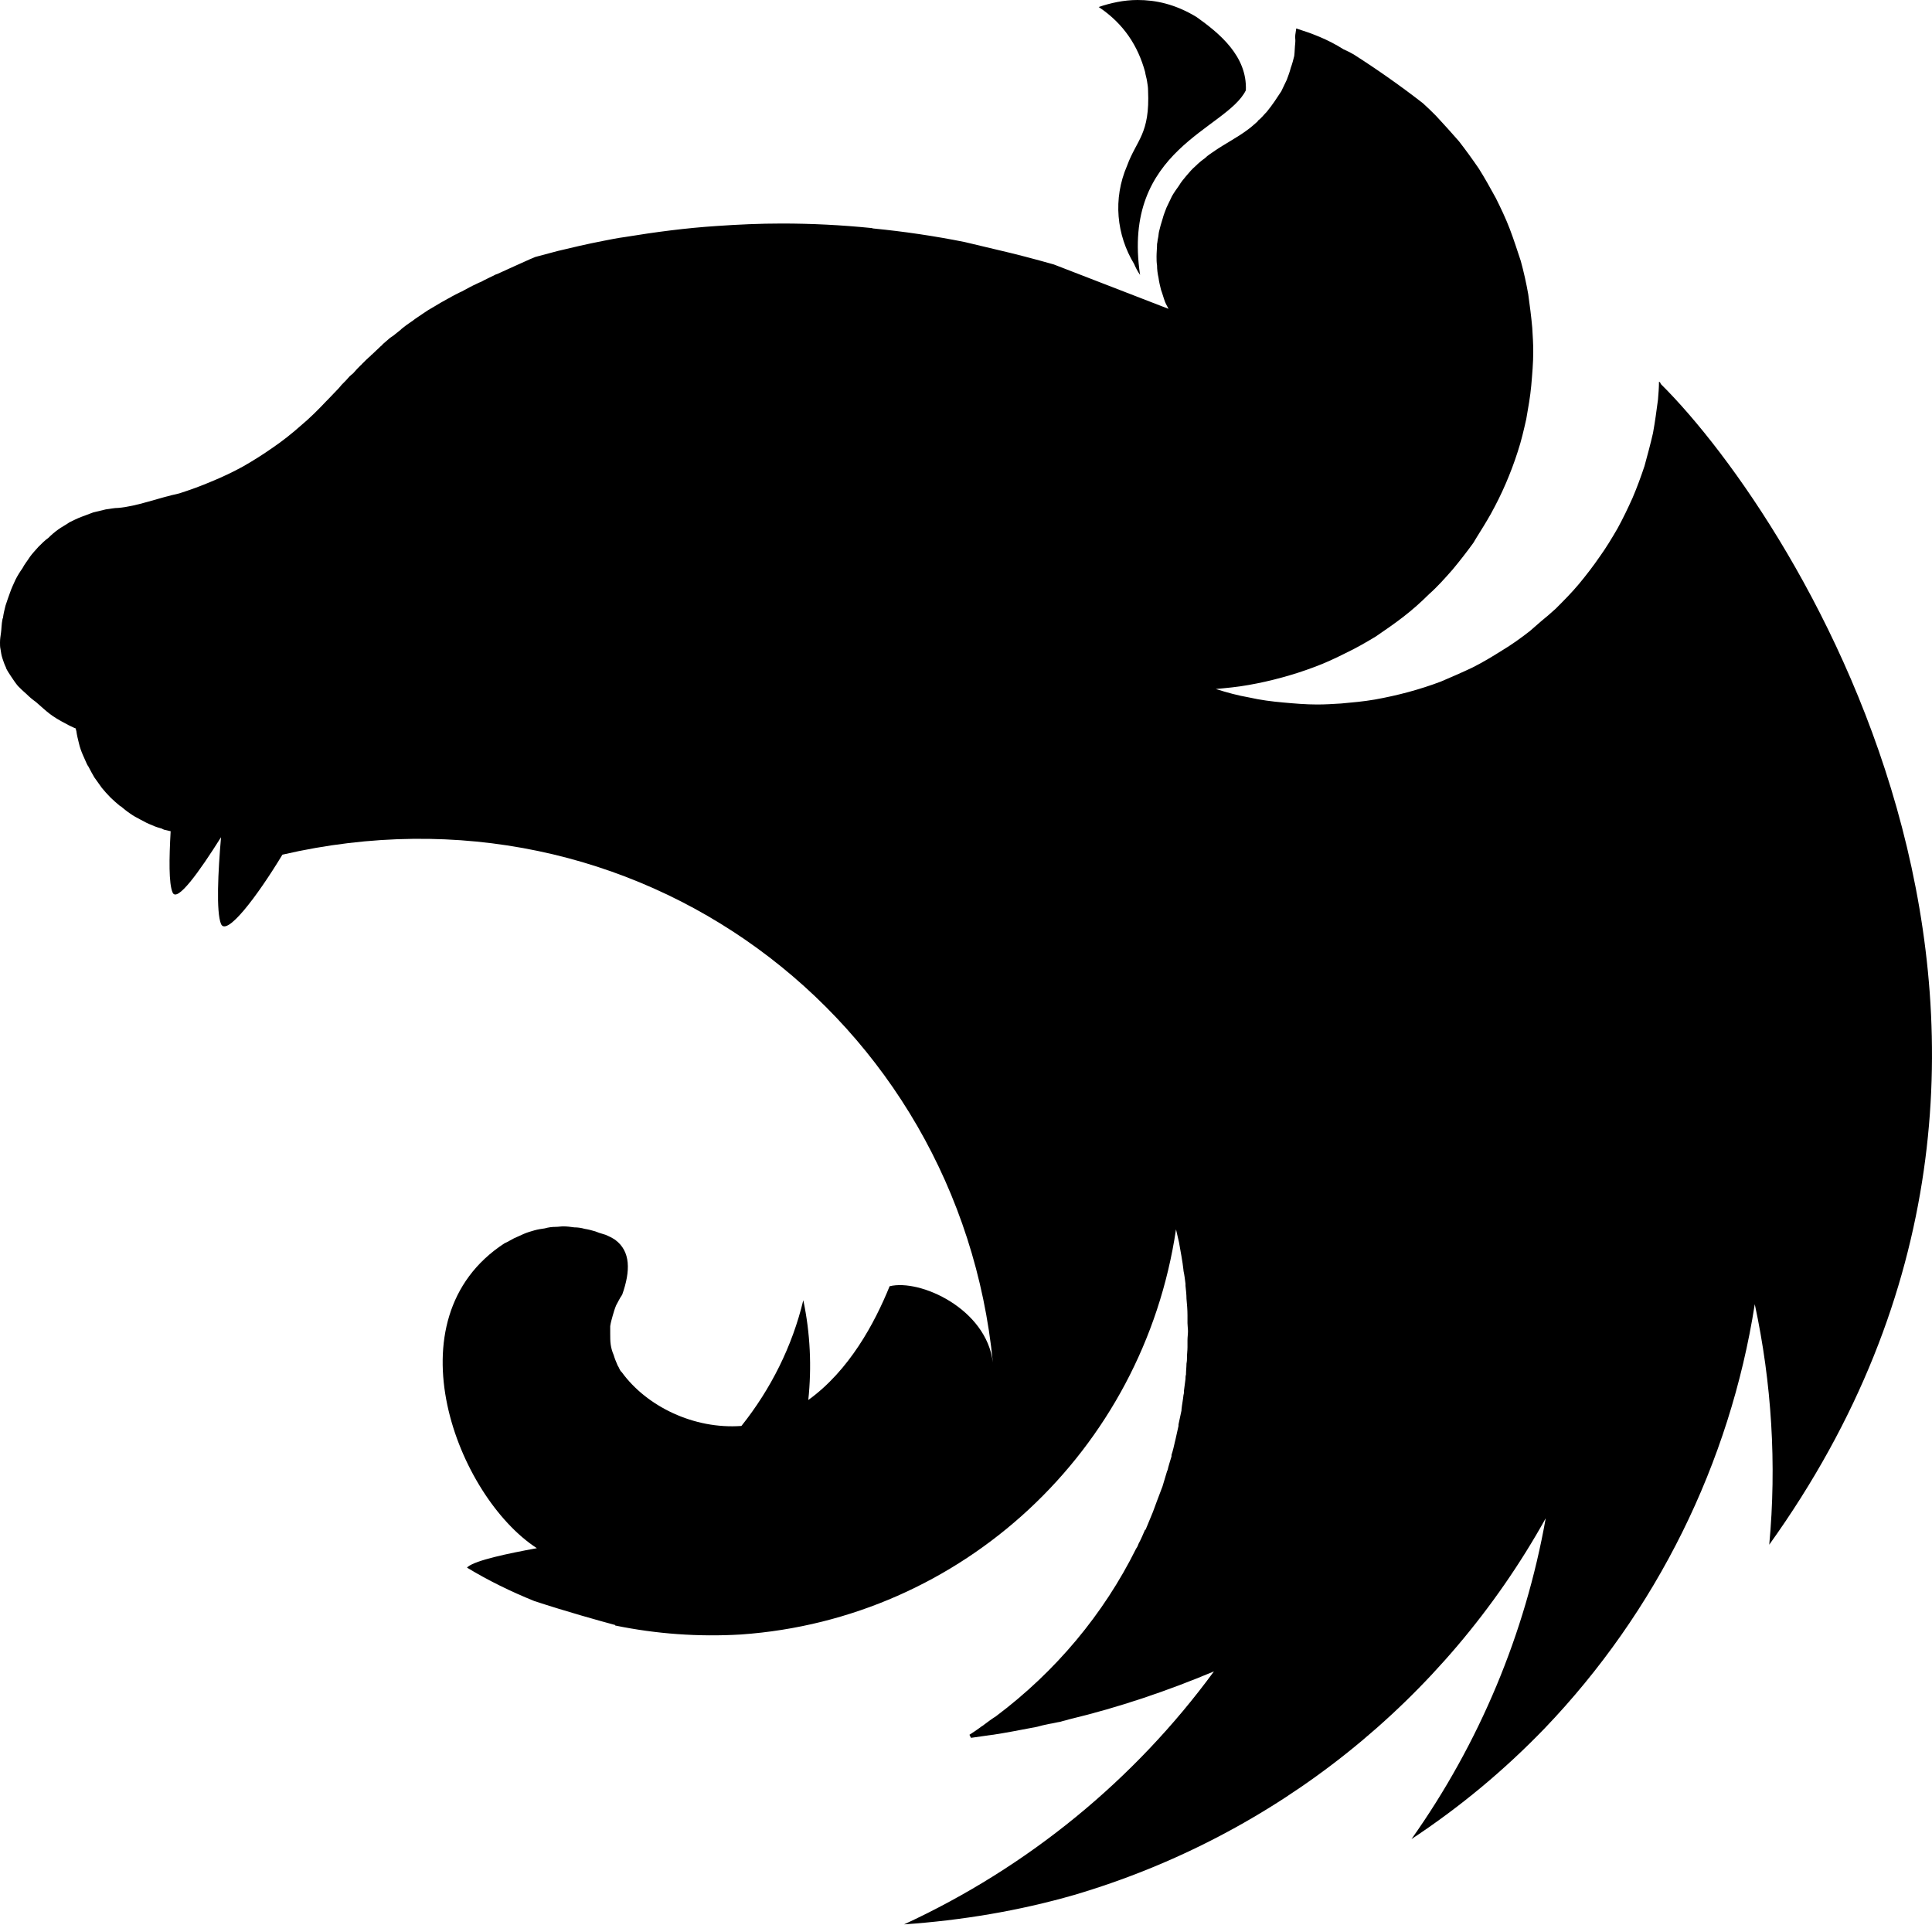
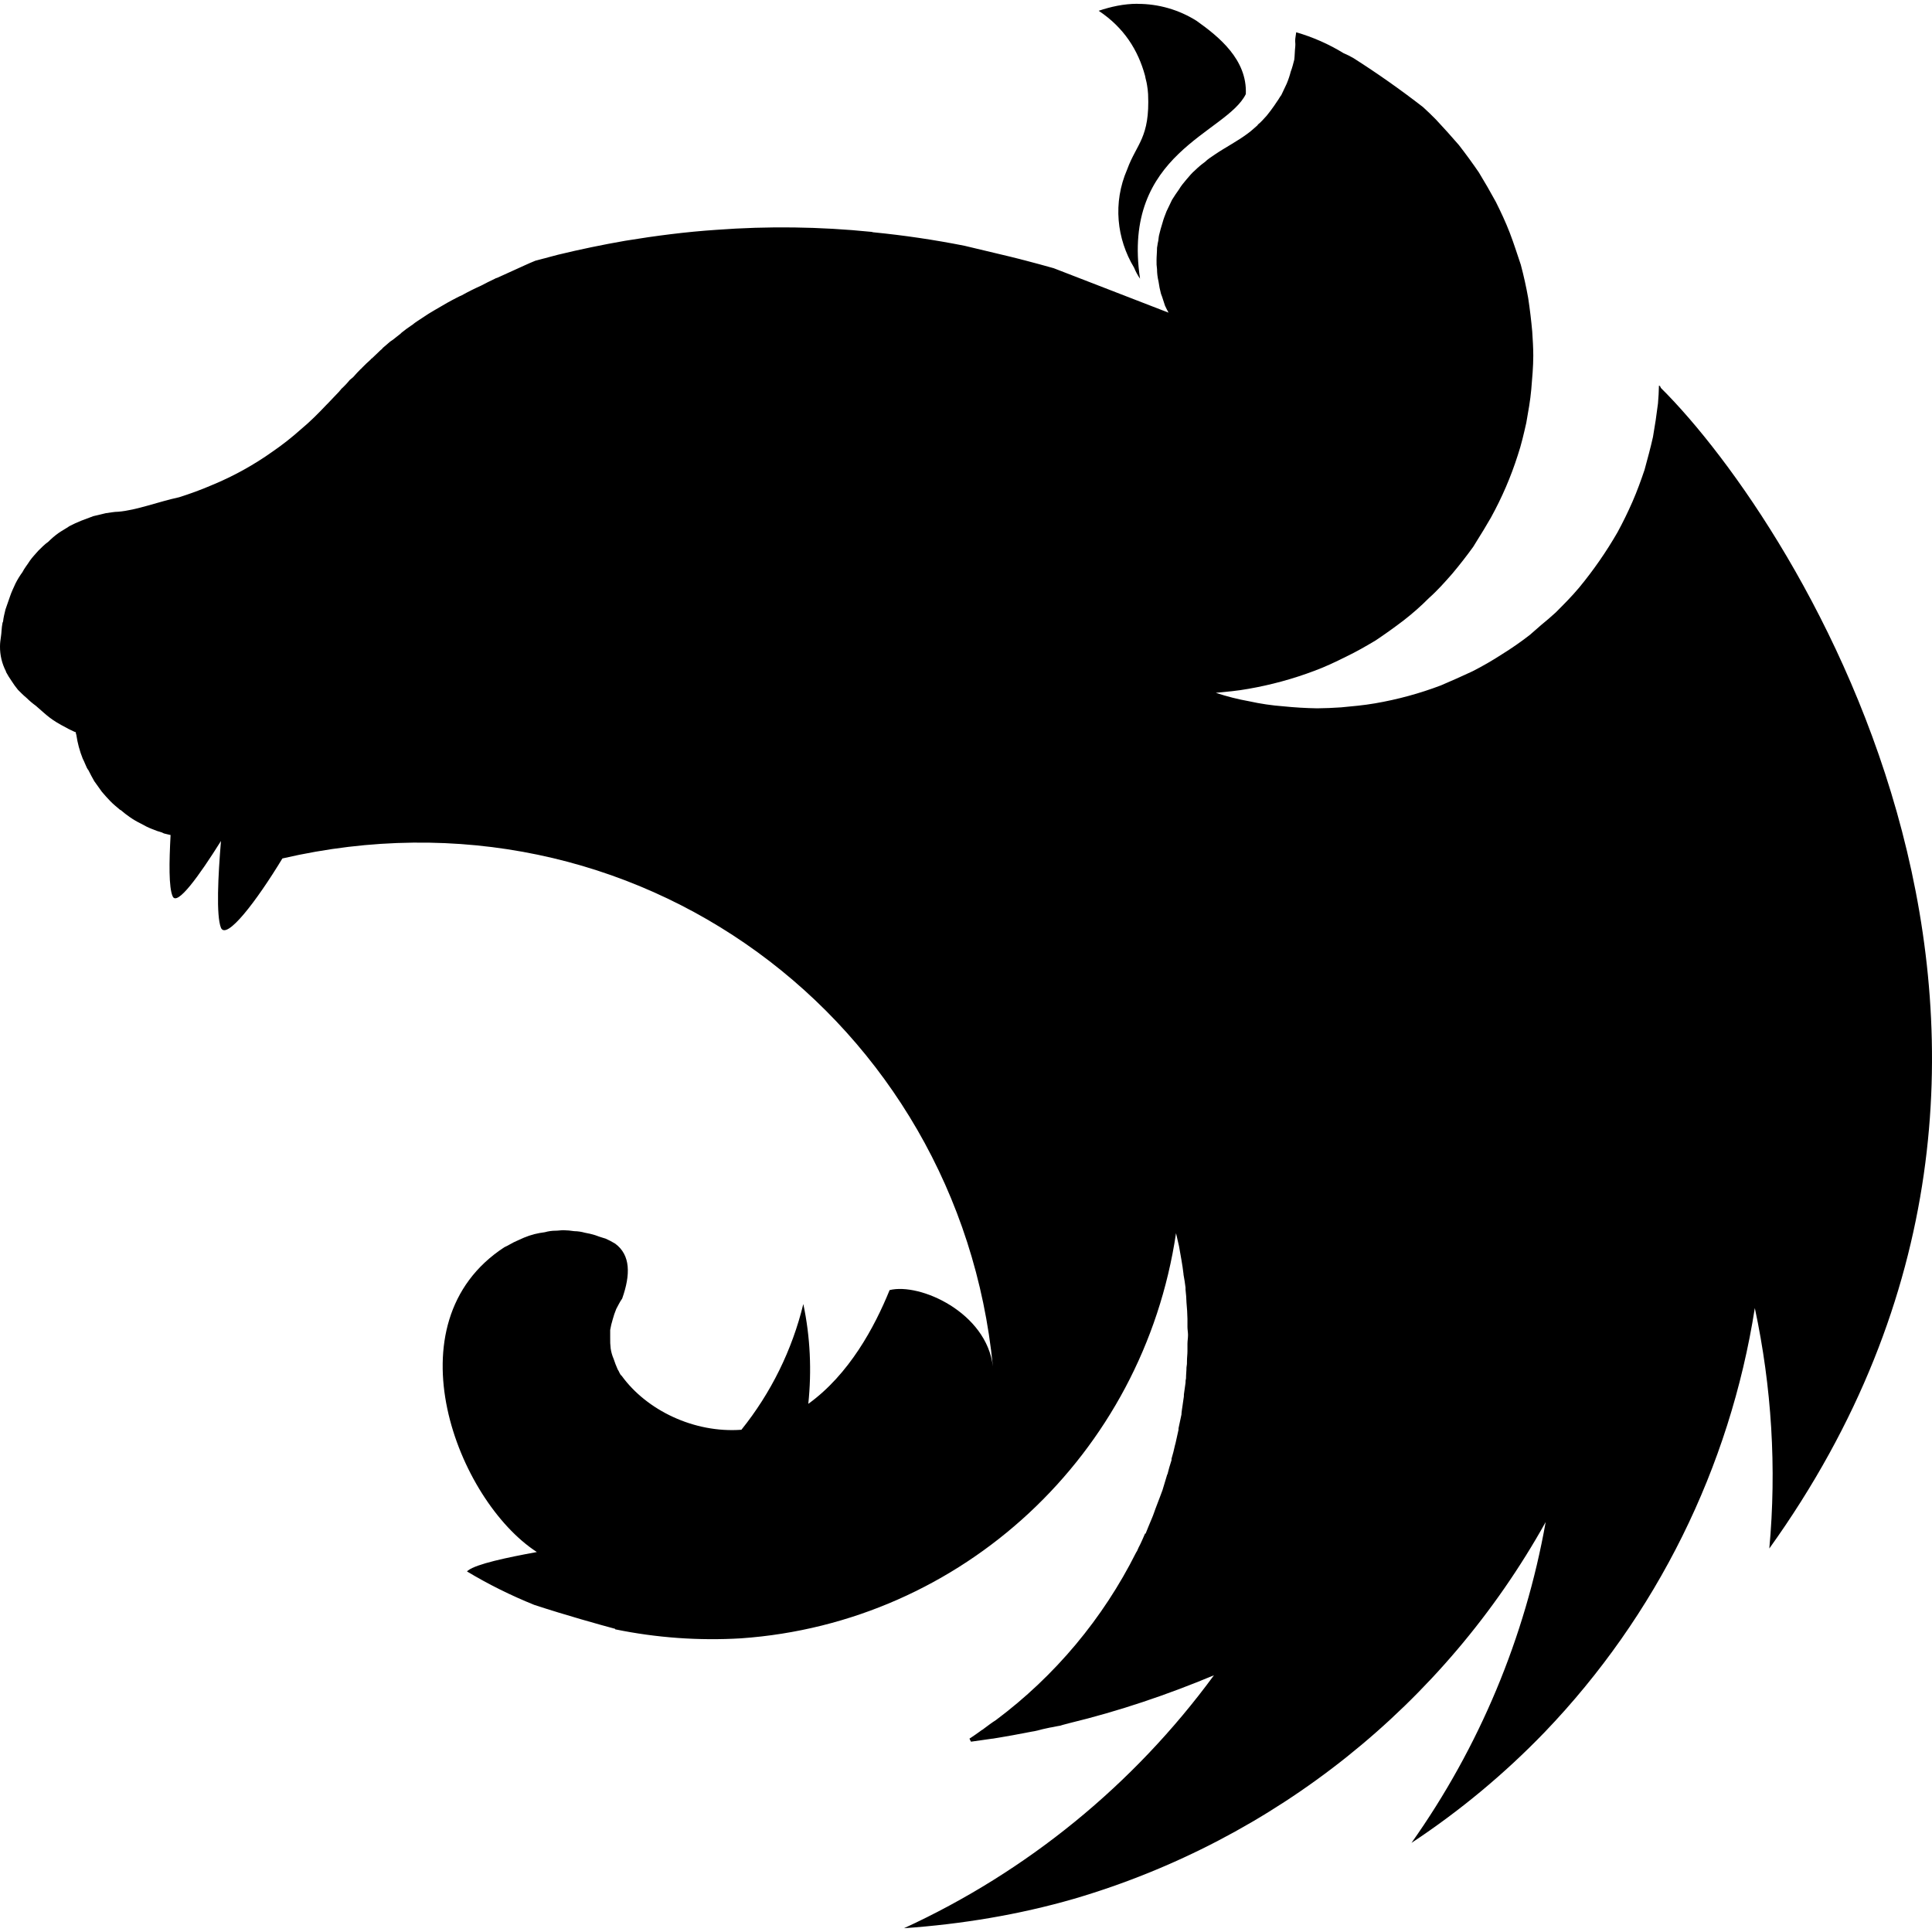
- <svg xmlns="http://www.w3.org/2000/svg" width="100%" height="100%" viewBox="0 0 256 255" version="1.1" xml:space="preserve" style="fill-rule:evenodd;clip-rule:evenodd;stroke-linejoin:round;stroke-miterlimit:2;">
-   <path d="M150.736,0C148.885,0 147.166,0.397 145.579,0.926C148.951,3.173 150.802,6.148 151.727,9.52C151.794,9.983 151.926,10.314 151.992,10.776C152.058,11.173 152.124,11.57 152.124,11.966C152.389,17.784 150.604,18.511 149.347,21.949C147.43,26.379 147.959,31.139 150.273,34.973C150.471,35.436 150.736,35.965 151.066,36.428C148.554,19.701 162.504,17.189 165.082,11.966C165.28,7.405 161.512,4.363 158.537,2.248C155.694,0.529 153.116,0 150.736,0ZM171.759,3.768C171.495,5.289 171.693,4.892 171.627,5.686C171.561,6.215 171.561,6.876 171.495,7.405C171.363,7.933 171.231,8.462 171.032,8.991C170.9,9.52 170.702,10.049 170.504,10.578C170.239,11.107 170.041,11.57 169.776,12.099C169.578,12.363 169.446,12.627 169.247,12.892C169.115,13.09 168.983,13.289 168.851,13.487C168.52,13.95 168.19,14.413 167.859,14.809C167.462,15.206 167.132,15.669 166.669,15.999L166.669,16.065C166.272,16.396 165.876,16.793 165.413,17.123C164.025,18.181 162.438,18.974 160.983,19.966C160.521,20.297 160.058,20.561 159.661,20.958C159.198,21.288 158.802,21.619 158.405,22.016C157.942,22.412 157.612,22.809 157.215,23.272C156.884,23.668 156.488,24.131 156.223,24.594C155.893,25.057 155.562,25.519 155.298,25.982C155.033,26.511 154.835,26.974 154.57,27.503C154.372,28.032 154.174,28.495 154.042,29.023C153.843,29.618 153.711,30.147 153.579,30.676C153.513,30.941 153.513,31.271 153.447,31.536C153.38,31.8 153.38,32.065 153.315,32.329C153.315,32.858 153.248,33.453 153.248,33.982C153.248,34.379 153.248,34.775 153.315,35.172C153.315,35.701 153.381,36.23 153.513,36.825C153.579,37.354 153.711,37.882 153.843,38.411C154.042,38.94 154.174,39.469 154.372,39.998C154.504,40.329 154.703,40.659 154.835,40.924L139.629,35.04C137.051,34.312 134.539,33.651 131.96,33.056C130.572,32.726 129.184,32.395 127.795,32.065C123.828,31.271 119.796,30.676 115.763,30.28C115.631,30.28 115.564,30.213 115.432,30.213C111.465,29.817 107.565,29.618 103.598,29.618C100.689,29.618 97.78,29.75 94.937,29.949C90.904,30.213 86.872,30.742 82.839,31.403C81.847,31.536 80.855,31.734 79.864,31.932C77.814,32.329 75.831,32.792 73.914,33.255C72.922,33.519 71.93,33.783 70.938,34.048C69.947,34.445 69.021,34.907 68.096,35.304C67.368,35.635 66.641,35.965 65.914,36.296C65.782,36.362 65.649,36.362 65.583,36.428C64.922,36.758 64.327,37.023 63.732,37.353C63.534,37.42 63.402,37.486 63.269,37.552C62.542,37.882 61.815,38.279 61.22,38.61C60.757,38.808 60.294,39.072 59.898,39.271C59.699,39.403 59.435,39.535 59.303,39.601C58.708,39.932 58.113,40.262 57.584,40.593C56.989,40.923 56.46,41.254 55.997,41.585C55.534,41.915 55.072,42.18 54.675,42.51C54.609,42.576 54.543,42.576 54.476,42.642C54.08,42.907 53.617,43.237 53.22,43.568C53.22,43.568 53.154,43.634 53.088,43.7C52.758,43.965 52.427,44.229 52.097,44.493C51.964,44.56 51.832,44.692 51.7,44.758C51.369,45.022 51.039,45.353 50.708,45.617C50.642,45.749 50.51,45.816 50.444,45.882C50.047,46.279 49.65,46.609 49.254,47.006C49.187,47.006 49.187,47.072 49.122,47.138C48.725,47.469 48.328,47.865 47.931,48.262C47.865,48.328 47.865,48.394 47.799,48.394C47.469,48.725 47.138,49.055 46.808,49.452C46.676,49.584 46.477,49.716 46.345,49.848C46.014,50.245 45.618,50.642 45.221,51.038C45.155,51.171 45.023,51.237 44.956,51.369C44.428,51.898 43.965,52.427 43.436,52.956C43.37,53.022 43.304,53.088 43.238,53.154C42.18,54.278 41.056,55.402 39.866,56.394C38.676,57.451 37.42,58.443 36.163,59.303C34.841,60.228 33.585,61.021 32.197,61.815C30.874,62.542 29.486,63.203 28.032,63.798C26.643,64.393 25.189,64.922 23.734,65.385C20.958,65.98 18.115,67.104 15.669,67.302C15.14,67.302 14.545,67.434 14.016,67.5C13.421,67.633 12.892,67.765 12.363,67.897C11.834,68.095 11.305,68.294 10.776,68.492C10.247,68.69 9.719,68.955 9.19,69.219C8.727,69.55 8.198,69.814 7.735,70.145C7.272,70.475 6.81,70.872 6.413,71.269C5.95,71.599 5.487,72.062 5.091,72.459C4.694,72.922 4.297,73.318 3.967,73.781C3.636,74.31 3.24,74.773 2.975,75.302C2.644,75.765 2.314,76.293 2.049,76.822C1.785,77.417 1.521,77.946 1.322,78.541C1.124,79.07 0.926,79.665 0.727,80.26C0.595,80.789 0.463,81.318 0.397,81.847C0.397,81.913 0.33,81.979 0.33,82.045C0.198,82.64 0.198,83.434 0.132,83.83C0.066,84.293 0,84.69 0,85.152C0,85.417 0,85.747 0.066,86.012C0.132,86.475 0.198,86.871 0.331,87.268C0.463,87.665 0.595,88.061 0.794,88.458L0.794,88.524C0.992,88.921 1.256,89.318 1.521,89.714C1.785,90.111 2.05,90.508 2.38,90.904C2.711,91.235 3.107,91.632 3.504,91.962C3.901,92.359 4.298,92.689 4.76,93.02C6.347,94.408 6.744,94.871 8.793,95.929C9.124,96.127 9.454,96.259 9.851,96.458C9.917,96.458 9.983,96.524 10.049,96.524C10.049,96.656 10.049,96.722 10.116,96.855C10.182,97.383 10.314,97.912 10.446,98.441C10.578,99.036 10.777,99.565 10.975,100.028C11.173,100.425 11.306,100.821 11.504,101.218C11.57,101.35 11.636,101.483 11.702,101.549C11.967,102.077 12.231,102.54 12.496,103.003C12.826,103.466 13.157,103.929 13.487,104.391C13.818,104.788 14.214,105.251 14.611,105.648C15.008,106.044 15.405,106.375 15.867,106.771C15.867,106.771 15.934,106.838 15.999,106.838C16.396,107.168 16.793,107.499 17.189,107.763C17.652,108.094 18.115,108.358 18.644,108.623C19.107,108.887 19.636,109.152 20.165,109.35C20.561,109.548 21.024,109.681 21.487,109.813C21.553,109.879 21.619,109.879 21.751,109.945C22.016,110.011 22.346,110.077 22.611,110.143C22.412,113.713 22.346,117.085 22.875,118.275C23.47,119.597 26.379,115.564 29.288,110.937C28.892,115.498 28.627,120.853 29.288,122.44C30.015,124.093 33.982,118.936 37.42,113.251C84.294,102.408 127.068,134.803 131.564,180.553C130.705,173.413 121.912,169.446 117.879,170.438C115.895,175.33 112.524,181.611 107.103,185.511C107.565,181.148 107.367,176.652 106.441,172.289C104.987,178.371 102.144,184.057 98.243,188.949C91.963,189.412 85.682,186.371 82.376,181.809C82.112,181.611 82.046,181.214 81.848,180.95C81.649,180.487 81.451,180.024 81.319,179.561C81.12,179.098 80.988,178.636 80.922,178.173C80.856,177.71 80.856,177.247 80.856,176.718L80.856,175.727C80.922,175.264 81.054,174.801 81.186,174.338C81.318,173.876 81.451,173.413 81.649,172.95C81.914,172.487 82.112,172.024 82.442,171.562C83.566,168.388 83.566,165.81 81.517,164.289C81.12,164.025 80.724,163.826 80.261,163.628C79.996,163.562 79.666,163.43 79.401,163.364C79.203,163.297 79.071,163.231 78.872,163.165C78.41,163.033 77.947,162.901 77.484,162.835C77.021,162.703 76.558,162.636 76.096,162.636C75.633,162.57 75.104,162.504 74.641,162.504C74.311,162.504 73.98,162.57 73.649,162.57C73.121,162.57 72.658,162.637 72.195,162.769C71.732,162.835 71.269,162.901 70.807,163.033C70.344,163.165 69.881,163.298 69.418,163.496C68.956,163.694 68.559,163.893 68.096,164.091C67.699,164.289 67.303,164.554 66.84,164.752C51.436,174.801 60.625,198.337 71.137,205.147C67.17,205.874 63.138,206.734 62.014,207.593C61.948,207.659 61.882,207.725 61.882,207.725C64.724,209.444 67.699,210.899 70.807,212.155C75.038,213.543 79.534,214.799 81.517,215.328L81.517,215.394C87.004,216.518 92.558,216.915 98.177,216.584C127.465,214.535 151.464,192.255 155.827,162.901C155.959,163.496 156.092,164.025 156.224,164.62C156.422,165.81 156.687,167.066 156.819,168.322L156.819,168.389C156.951,168.984 157.017,169.579 157.084,170.108L157.084,170.372C157.15,170.967 157.216,171.562 157.216,172.091C157.282,172.818 157.348,173.545 157.348,174.273L157.348,175.33C157.348,175.661 157.414,176.058 157.414,176.388C157.414,176.785 157.348,177.182 157.348,177.578L157.348,178.504C157.348,178.967 157.282,179.363 157.282,179.826C157.282,180.091 157.282,180.355 157.215,180.686C157.215,181.148 157.149,181.611 157.149,182.14C157.083,182.338 157.083,182.537 157.083,182.735C157.017,183.264 156.951,183.727 156.884,184.256C156.884,184.454 156.884,184.652 156.818,184.851C156.752,185.512 156.62,186.107 156.554,186.768L156.554,186.9C156.422,187.495 156.289,188.157 156.157,188.752L156.157,188.95C156.025,189.545 155.892,190.14 155.76,190.735C155.76,190.801 155.694,190.933 155.694,190.999C155.562,191.594 155.43,192.19 155.231,192.785L155.231,192.983C155.033,193.644 154.835,194.239 154.703,194.834C154.636,194.9 154.636,194.966 154.636,194.966C154.438,195.627 154.24,196.288 154.041,196.949C153.777,197.611 153.579,198.206 153.314,198.867C153.05,199.528 152.851,200.189 152.587,200.784C152.322,201.445 152.058,202.04 151.794,202.701L151.727,202.701C151.463,203.296 151.198,203.957 150.868,204.552C150.802,204.751 150.736,204.883 150.669,205.015C150.603,205.082 150.603,205.147 150.537,205.214C146.24,213.874 139.893,221.477 131.96,227.427C131.431,227.758 130.902,228.155 130.373,228.551C130.241,228.683 130.042,228.75 129.91,228.882C129.447,229.212 128.985,229.543 128.456,229.873L128.654,230.27L128.72,230.27C129.646,230.138 130.571,230.006 131.497,229.873L131.563,229.873C133.282,229.609 135.001,229.278 136.72,228.948C137.183,228.882 137.712,228.75 138.174,228.617C138.505,228.551 138.769,228.485 139.1,228.419C139.563,228.353 140.026,228.221 140.488,228.154C140.885,228.022 141.282,227.956 141.678,227.824C148.29,226.237 154.703,224.055 160.851,221.477C150.339,235.823 136.257,247.393 119.795,254.996C127.398,254.467 135.001,253.211 142.34,251.095C168.983,243.228 191.395,225.312 204.816,201.181C202.105,216.453 196.023,230.997 187.031,243.691C193.444,239.46 199.328,234.567 204.683,229.014C219.493,213.544 229.211,193.908 232.517,172.818C234.765,183.264 235.426,194.04 234.434,204.685C282.167,138.109 238.401,69.088 220.088,50.907C220.021,50.775 219.956,50.709 219.956,50.577C219.889,50.643 219.889,50.643 219.889,50.709C219.889,50.642 219.889,50.642 219.823,50.577C219.823,51.37 219.757,52.163 219.691,52.957C219.493,54.477 219.294,55.932 219.03,57.386C218.699,58.841 218.303,60.295 217.906,61.75C217.443,63.138 216.914,64.592 216.319,65.981C215.724,67.303 215.063,68.691 214.336,70.014C213.609,71.27 212.815,72.592 211.956,73.782C211.096,75.038 210.171,76.228 209.245,77.352C208.253,78.542 207.196,79.6 206.138,80.658C205.477,81.253 204.882,81.782 204.221,82.31C203.692,82.773 203.229,83.17 202.7,83.633C201.51,84.558 200.32,85.418 198.998,86.211C197.742,87.004 196.419,87.798 195.097,88.459C193.709,89.12 192.32,89.715 190.932,90.31C189.544,90.839 188.089,91.302 186.635,91.698C185.18,92.095 183.66,92.426 182.205,92.69C180.685,92.955 179.164,93.087 177.71,93.219C176.652,93.285 175.594,93.351 174.536,93.351C173.016,93.351 171.495,93.219 170.041,93.087C168.52,92.954 166.999,92.756 165.545,92.425C164.024,92.161 162.57,91.764 161.115,91.302L161.049,91.302C162.504,91.169 163.958,91.037 165.413,90.773C166.933,90.508 168.388,90.178 169.842,89.781C171.297,89.384 172.751,88.921 174.139,88.393C175.594,87.864 176.982,87.203 178.305,86.541C179.693,85.88 180.949,85.153 182.271,84.36C183.527,83.5 184.784,82.641 185.974,81.715C187.164,80.79 188.287,79.798 189.345,78.74C190.469,77.748 191.461,76.625 192.453,75.501C193.444,74.311 194.37,73.121 195.229,71.931C195.361,71.732 195.494,71.468 195.626,71.27C196.287,70.212 196.948,69.154 197.543,68.096C198.27,66.774 198.932,65.452 199.527,64.063C200.122,62.675 200.65,61.287 201.113,59.832C201.576,58.444 201.907,56.989 202.237,55.535C202.502,54.014 202.766,52.56 202.898,51.105C203.03,49.585 203.163,48.064 203.163,46.61C203.163,45.552 203.097,44.494 203.031,43.436C202.899,41.916 202.7,40.461 202.502,39.007C202.237,37.486 201.907,36.032 201.51,34.577C201.047,33.189 200.585,31.734 200.056,30.346C199.527,28.958 198.866,27.569 198.205,26.247C197.477,24.925 196.75,23.602 195.957,22.346C195.097,21.09 194.238,19.9 193.312,18.71C192.321,17.586 191.329,16.462 190.271,15.338C189.742,14.81 189.147,14.215 188.552,13.686C185.577,11.372 182.47,9.19 179.363,7.207C178.9,6.942 178.503,6.744 178.04,6.545C175.859,5.157 173.809,4.43 171.76,3.769L171.759,3.768Z" style="fill-rule:nonzero;" />
+ <svg xmlns="http://www.w3.org/2000/svg" width="24" height="24" viewBox="0 0 24 24">
+   <path fill="currentColor" d="M14.131.047c-.173 0-.334.037-.483.087c.316.21.49.49.576.806c.007.043.019.074.025.117a1 1 0 0 1 .013.112c.024.545-.143.614-.26.936c-.18.415-.13.861.086 1.22a.7.7 0 0 0 .074.137c-.235-1.568 1.073-1.803 1.314-2.293c.019-.428-.334-.713-.613-.911a1.37 1.37 0 0 0-.732-.21zM16.102.4c-.024.143-.006.106-.012.18c-.006.05-.006.112-.012.161c-.013.05-.025.1-.044.149q-.019.075-.05.149l-.067.142c-.02.025-.031.05-.05.075l-.037.055a2 2 0 0 1-.093.124c-.037.038-.068.081-.112.112v.006c-.037.031-.074.068-.118.1c-.13.099-.278.173-.415.266c-.043.03-.087.056-.124.093a1 1 0 0 0-.118.099c-.043.037-.074.074-.111.118c-.031.037-.068.08-.093.124a2 2 0 0 0-.087.13c-.025.05-.043.093-.068.142c-.019.05-.037.093-.05.143a2 2 0 0 0-.043.155c-.006.025-.006.056-.012.08c-.007.025-.007.05-.013.075c0 .05-.006.105-.006.155q-.002.055.006.111q0 .074.019.155q.01.075.03.15c.02.049.032.098.05.148c.013.03.031.062.044.087l-1.426-.552c-.241-.068-.477-.13-.719-.186l-.39-.093q-.56-.111-1.128-.167c-.013 0-.019-.006-.031-.006A11 11 0 0 0 8.9 2.855c-.378.025-.756.074-1.134.136a13 13 0 0 0-.837.174l-.279.074c-.092.037-.18.08-.266.118l-.205.093c-.012.006-.024.006-.03.012c-.063.031-.118.056-.174.087a3 3 0 0 0-.236.118c-.043.018-.086.043-.124.062l-.055.03q-.085.048-.162.094a2 2 0 0 0-.148.093c-.044.03-.087.055-.124.086c-.006.007-.013.007-.019.013c-.037.025-.08.056-.118.087l-.012.012l-.093.074c-.012.007-.025.019-.037.025c-.031.025-.062.056-.093.08c-.006.013-.019.02-.025.025c-.037.038-.074.069-.111.106c-.007 0-.007.006-.013.012a2 2 0 0 0-.111.106c-.007.006-.007.012-.013.012a2 2 0 0 0-.093.1c-.012.012-.03.024-.043.036a1 1 0 0 1-.106.112c-.006.012-.018.019-.024.03c-.05.05-.093.1-.143.15l-.018.018c-.1.106-.205.211-.317.304q-.168.15-.347.273a3.8 3.8 0 0 1-.762.421c-.13.056-.267.106-.403.149c-.26.056-.527.161-.756.18c-.05 0-.105.012-.155.018l-.155.037l-.149.056q-.075.03-.148.068c-.044.031-.093.056-.137.087a1 1 0 0 0-.124.106c-.043.03-.087.074-.124.111c-.037.043-.074.08-.105.124c-.031.05-.068.093-.093.143a1 1 0 0 0-.087.142c-.025.056-.05.106-.068.161q-.028.077-.056.161c-.012.05-.025.1-.03.15c0 .005-.007.012-.007.018c-.012.056-.012.13-.019.167C.006 7.95 0 7.986 0 8.03a.66.66 0 0 0 .074.31v.006q.03.056.069.112q.035.056.08.111c.031.031.068.069.106.1a1 1 0 0 0 .117.099c.149.13.186.173.378.272c.031.019.062.031.1.05c.006 0 .012.006.018.006c0 .013 0 .019.006.031a1.3 1.3 0 0 0 .08.298c.02.037.032.074.05.111q.01.02.02.031c.024.05.049.093.073.137l.093.13c.031.037.069.08.106.118s.074.068.118.105c0 0 .006.006.012.006q.055.048.112.087a1 1 0 0 0 .136.08c.043.025.093.05.142.069a1 1 0 0 0 .124.043c.007.006.013.006.025.012c.025.007.056.013.08.019c-.018.335-.024.65.026.762c.055.124.328-.254.6-.688c-.036.428-.061.93 0 1.079c.069.155.44-.329.763-.862c4.395-1.016 8.405 2.02 8.826 6.31c-.08-.67-.905-1.041-1.283-.948c-.186.458-.502 1.047-1.01 1.413c.043-.41.025-.83-.062-1.24a4 4 0 0 1-.769 1.562c-.588.043-1.177-.242-1.487-.67c-.025-.018-.031-.055-.05-.08q-.029-.065-.05-.13a.5.5 0 0 1-.037-.13q-.008-.064-.006-.137v-.093a1 1 0 0 1 .031-.13q.017-.064.044-.13c.024-.043.043-.087.074-.13c.105-.298.105-.54-.087-.682a1 1 0 0 0-.118-.062c-.024-.006-.055-.018-.08-.025l-.05-.018a1 1 0 0 0-.13-.031a.5.5 0 0 0-.13-.019a1 1 0 0 0-.136-.012c-.031 0-.062.006-.093.006a.5.5 0 0 0-.137.019q-.064.008-.13.024a1 1 0 0 0-.13.044c-.043.018-.08.037-.124.056c-.037.018-.074.043-.118.062c-1.444.942-.582 3.148.403 3.787c-.372.068-.75.148-.855.229l-.013.012q.4.24.837.416c.397.13.818.247 1.004.297v.006a6 6 0 0 0 1.562.112c2.746-.192 4.996-2.281 5.405-5.033l.037.161c.019.112.043.23.056.347v.006q.016.085.025.162v.024q.01.085.012.162q.01.102.012.204v.1c0 .03.007.067.007.098c0 .038-.007.075-.007.112v.087c0 .043-.006.08-.006.124q.002.036-.006.08c0 .044-.006.087-.006.137q-.007.027-.006.055l-.02.143q.001.028-.005.056c-.007.062-.019.118-.025.18v.012l-.037.174v.018l-.037.167c0 .007-.007.02-.007.025a2 2 0 0 1-.043.168v.018q-.03.091-.05.174q-.008.01-.006.012l-.056.186c-.024.062-.043.118-.068.18s-.043.124-.068.18c-.025.062-.05.117-.074.18h-.007c-.024.055-.05.117-.08.173l-.019.043c-.006.006-.006.013-.012.019a5.9 5.9 0 0 1-1.742 2.082c-.05.031-.099.069-.149.106c-.012.012-.03.018-.043.03a3 3 0 0 1-.136.094l.018.037h.007l.26-.037h.006q.241-.039.483-.087c.044-.006.093-.019.137-.031l.087-.019c.043-.006.086-.018.13-.024c.037-.013.074-.02.111-.031c.62-.15 1.221-.354 1.798-.595a9.9 9.9 0 0 1-3.85 3.142c.714-.05 1.426-.167 2.114-.366a9.9 9.9 0 0 0 5.857-4.68a9.9 9.9 0 0 1-1.667 3.986a9.8 9.8 0 0 0 1.655-1.376a9.8 9.8 0 0 0 2.61-5.268c.21.98.272 1.99.18 2.987c4.474-6.241.371-12.712-1.346-14.416c-.006-.013-.012-.019-.012-.031c-.006.006-.006.006-.006.012c0-.006 0-.006-.007-.012q-.002.11-.012.223a8 8 0 0 1-.062.415c-.03.136-.068.273-.105.41c-.044.13-.093.266-.15.396a5 5 0 0 1-.185.378a5 5 0 0 1-.477.688c-.093.111-.192.21-.292.31a4 4 0 0 1-.18.155l-.142.124a4 4 0 0 1-.347.241a4 4 0 0 1-.366.211q-.195.091-.39.174a4.4 4.4 0 0 1-.818.223c-.143.025-.285.037-.422.05a5 5 0 0 1-.297.012a5 5 0 0 1-.422-.025a3 3 0 0 1-.421-.062a3 3 0 0 1-.415-.105h-.007c.137-.013.273-.025.41-.05a4.5 4.5 0 0 0 .818-.223c.136-.05.266-.112.39-.174c.13-.062.248-.13.372-.204q.178-.119.347-.248q.168-.13.316-.279c.105-.093.198-.198.291-.304q.14-.167.26-.334c.013-.019.026-.044.038-.062q.095-.15.18-.298a4.3 4.3 0 0 0 .334-.775c.044-.13.075-.266.106-.403c.025-.142.05-.278.062-.415c.012-.142.025-.285.025-.421c0-.1-.007-.199-.013-.298a7 7 0 0 0-.05-.415a5 5 0 0 0-.092-.415c-.044-.13-.087-.267-.137-.397s-.111-.26-.173-.384q-.102-.187-.211-.366a7 7 0 0 0-.248-.34q-.138-.16-.285-.317a4 4 0 0 0-.161-.155q-.422-.327-.862-.607a1 1 0 0 0-.124-.062a2.4 2.4 0 0 0-.589-.26Z" />
</svg>
